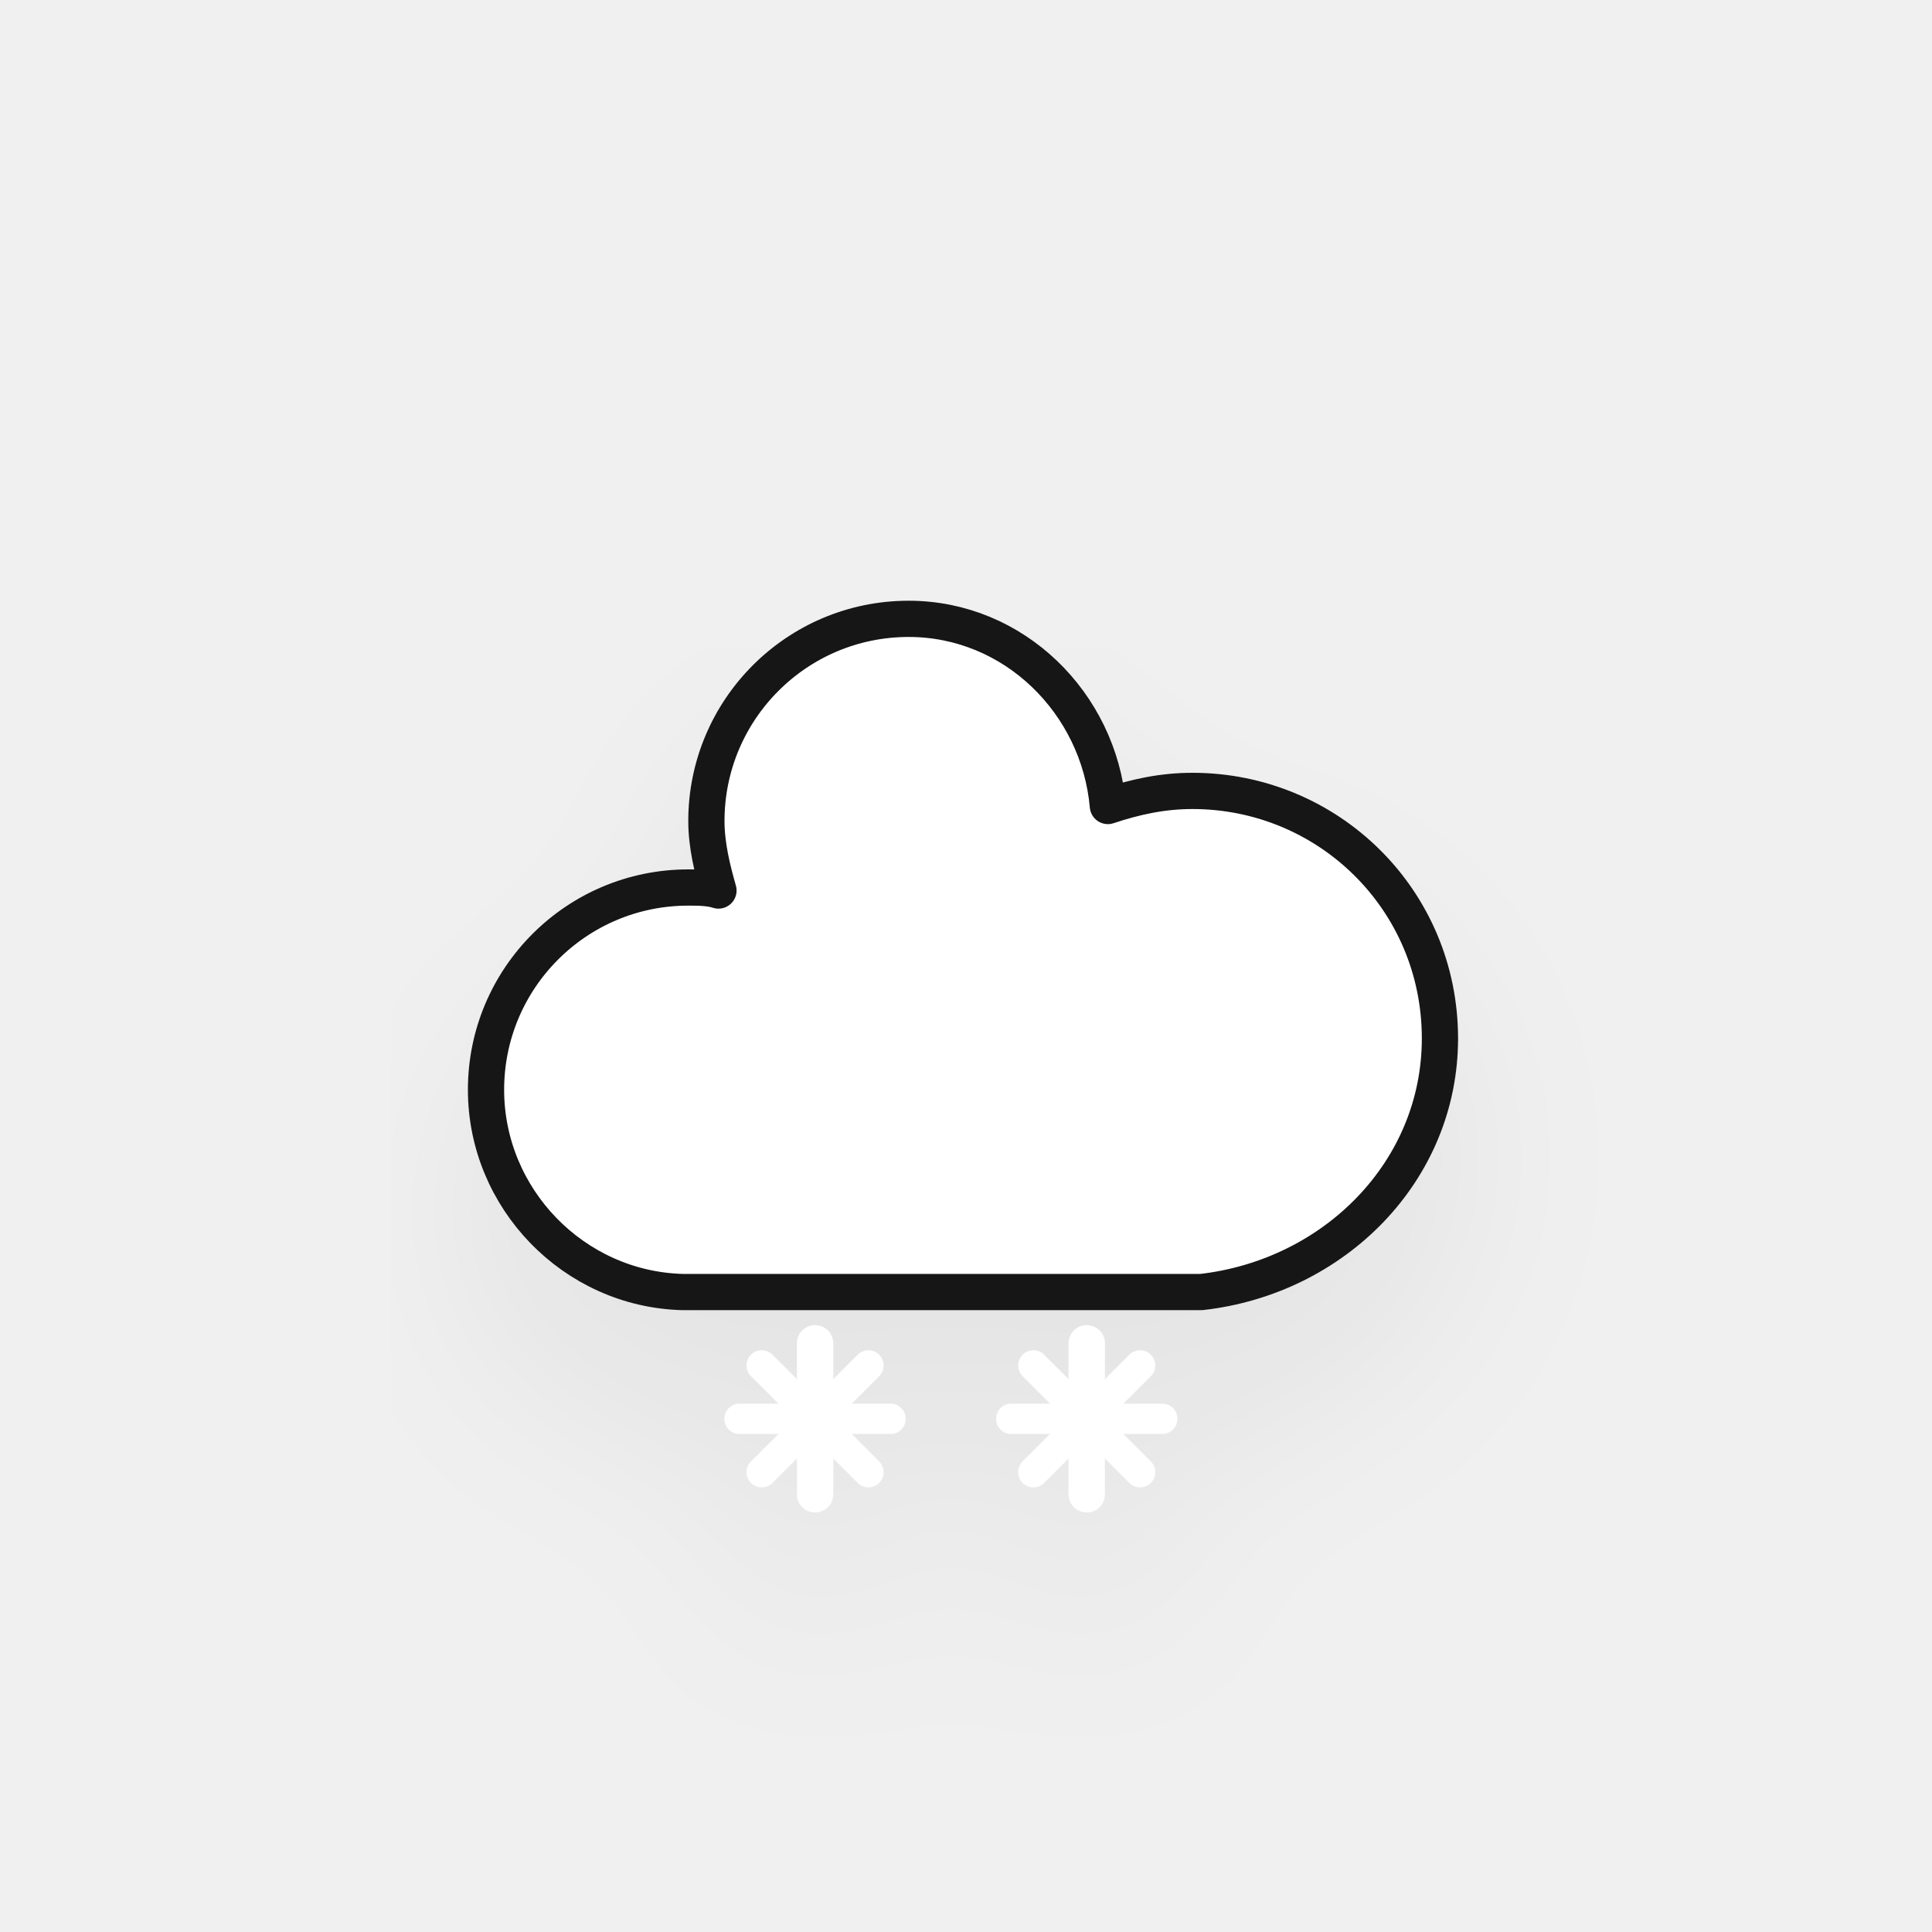
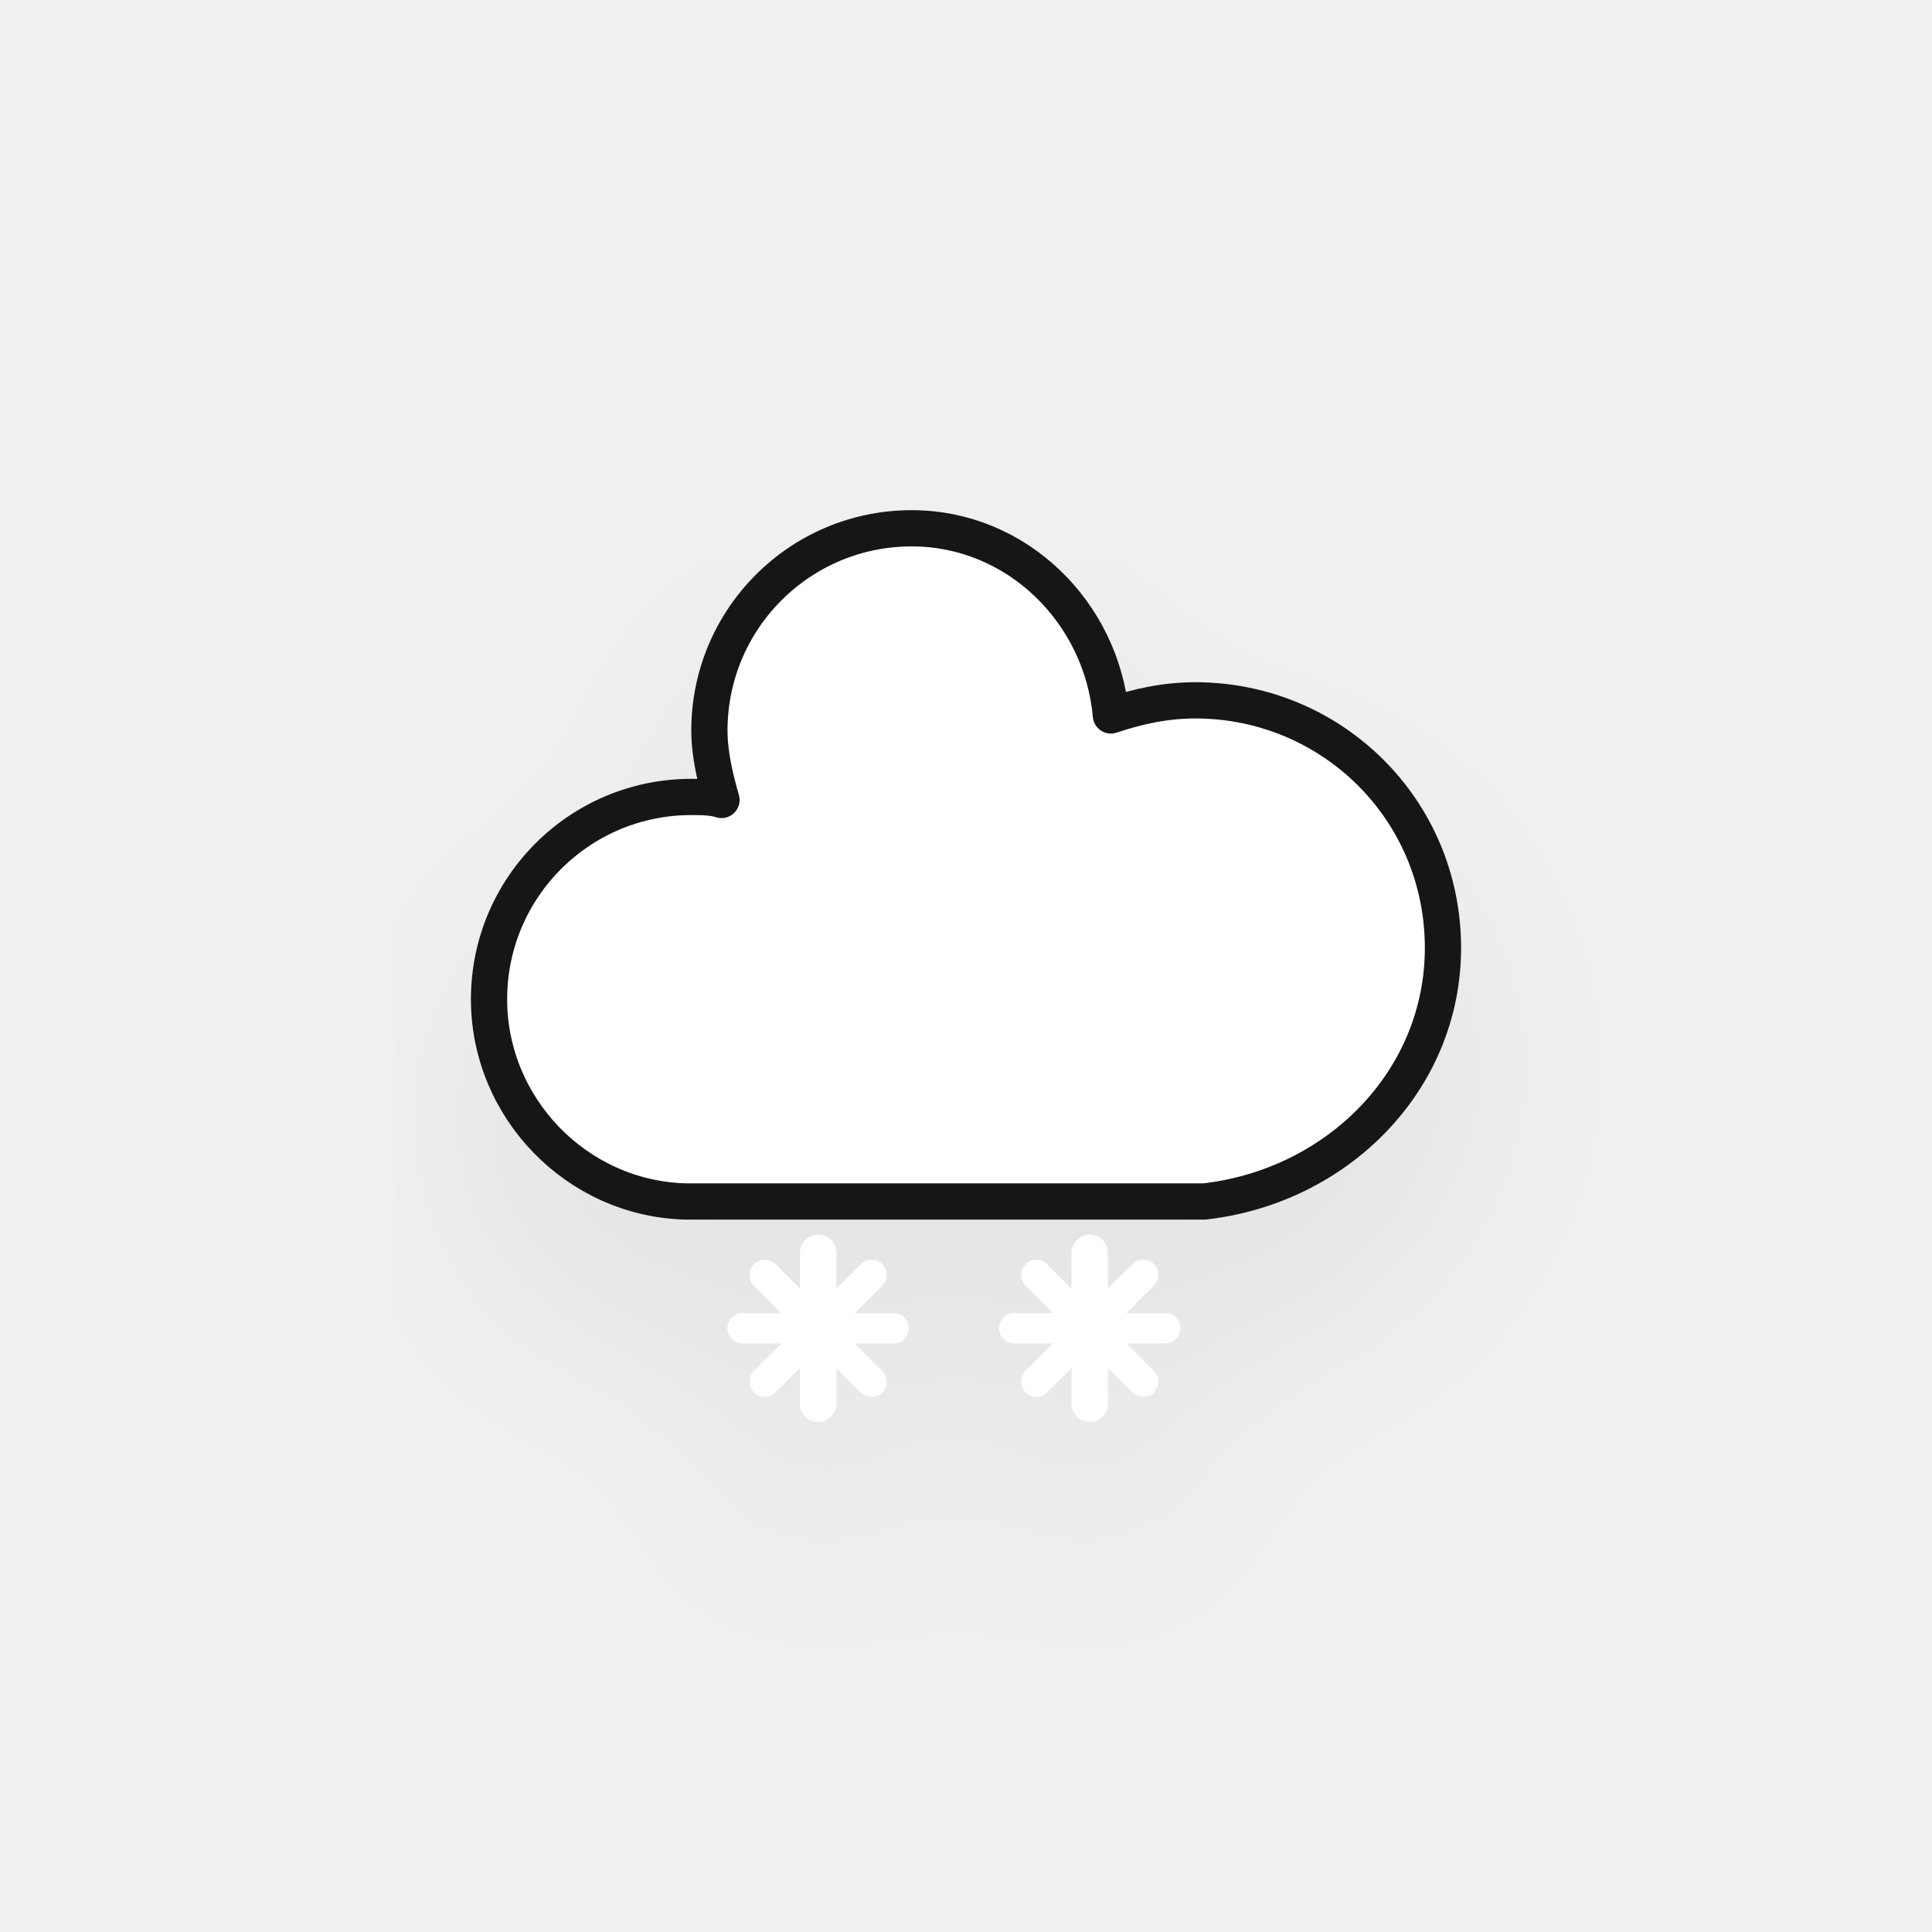
- <svg xmlns="http://www.w3.org/2000/svg" version="1.1" width="64" height="64" viewbox="0 0 64 64">
+ <svg xmlns="http://www.w3.org/2000/svg" version="1.1" width="64" height="64" viewBox="-0.1 3 64 64">
  <defs>
    <filter id="blur" width="200%" height="200%">
      <feGaussianBlur in="SourceAlpha" stdDeviation="3" />
      <feOffset dx="0" dy="4" result="offsetblur" />
      <feComponentTransfer>
        <feFuncA type="linear" slope="0.05" />
      </feComponentTransfer>
      <feMerge>
        <feMergeNode />
        <feMergeNode in="SourceGraphic" />
      </feMerge>
    </filter>
    <style type="text/css">
/*
** CLOUDS
*/
@keyframes am-weather-cloud-2 {
  0% {
    -webkit-transform: translate(0px,0px);
       -moz-transform: translate(0px,0px);
        -ms-transform: translate(0px,0px);
            transform: translate(0px,0px);
  }

  50% {
    -webkit-transform: translate(2px,0px);
       -moz-transform: translate(2px,0px);
        -ms-transform: translate(2px,0px);
            transform: translate(2px,0px);
  }

  100% {
    -webkit-transform: translate(0px,0px);
       -moz-transform: translate(0px,0px);
        -ms-transform: translate(0px,0px);
            transform: translate(0px,0px);
  }
}

.am-weather-cloud-2 {
  -webkit-animation-name: am-weather-cloud-2;
     -moz-animation-name: am-weather-cloud-2;
          animation-name: am-weather-cloud-2;
  -webkit-animation-duration: 3s;
     -moz-animation-duration: 3s;
          animation-duration: 3s;
  -webkit-animation-timing-function: linear;
     -moz-animation-timing-function: linear;
          animation-timing-function: linear;
  -webkit-animation-iteration-count: infinite;
     -moz-animation-iteration-count: infinite;
          animation-iteration-count: infinite;
}

/*
** SNOW
*/
@keyframes am-weather-snow {
  0% {
    -webkit-transform: translateX(0) translateY(0);
       -moz-transform: translateX(0) translateY(0);
        -ms-transform: translateX(0) translateY(0);
            transform: translateX(0) translateY(0);
  }

  33.33% {
    -webkit-transform: translateX(-1.2px) translateY(2px);
       -moz-transform: translateX(-1.2px) translateY(2px);
        -ms-transform: translateX(-1.2px) translateY(2px);
            transform: translateX(-1.2px) translateY(2px);
  }

  66.66% {
    -webkit-transform: translateX(1.4px) translateY(4px);
       -moz-transform: translateX(1.4px) translateY(4px);
        -ms-transform: translateX(1.4px) translateY(4px);
            transform: translateX(1.4px) translateY(4px);
    opacity: 1;
  }

  100% {
    -webkit-transform: translateX(-1.6px) translateY(6px);
       -moz-transform: translateX(-1.6px) translateY(6px);
        -ms-transform: translateX(-1.6px) translateY(6px);
            transform: translateX(-1.6px) translateY(6px);
    opacity: 0;
  }
}

.am-weather-snow-1 {
  -webkit-animation-name: am-weather-snow;
     -moz-animation-name: am-weather-snow;
      -ms-animation-name: am-weather-snow;
          animation-name: am-weather-snow;
  -webkit-animation-duration: 2s;
     -moz-animation-duration: 2s;
      -ms-animation-duration: 2s;
          animation-duration: 2s;
  -webkit-animation-timing-function: linear;
     -moz-animation-timing-function: linear;
      -ms-animation-timing-function: linear;
          animation-timing-function: linear;
  -webkit-animation-iteration-count: infinite;
     -moz-animation-iteration-count: infinite;
      -ms-animation-iteration-count: infinite;
          animation-iteration-count: infinite;
}

.am-weather-snow-2 {
  -webkit-animation-name: am-weather-snow;
     -moz-animation-name: am-weather-snow;
      -ms-animation-name: am-weather-snow;
          animation-name: am-weather-snow;
  -webkit-animation-delay: 1.2s;
     -moz-animation-delay: 1.2s;
      -ms-animation-delay: 1.2s;
          animation-delay: 1.2s;
  -webkit-animation-duration: 2s;
     -moz-animation-duration: 2s;
      -ms-animation-duration: 2s;
          animation-duration: 2s;
  -webkit-animation-timing-function: linear;
     -moz-animation-timing-function: linear;
      -ms-animation-timing-function: linear;
          animation-timing-function: linear;
  -webkit-animation-iteration-count: infinite;
     -moz-animation-iteration-count: infinite;
      -ms-animation-iteration-count: infinite;
          animation-iteration-count: infinite;
}

        </style>
  </defs>
  <g filter="url(#blur)" id="snowy-5">
    <g transform="translate(20,10)">
      <g class="am-weather-cloud-2">
        <path d="M47.7,35.4c0-4.6-3.7-8.2-8.2-8.2c-1,0-1.9,0.2-2.8,0.5c-0.3-3.4-3.1-6.2-6.6-6.2c-3.7,0-6.7,3-6.7,6.7c0,0.8,0.2,1.6,0.4,2.3    c-0.3-0.1-0.7-0.1-1-0.1c-3.7,0-6.7,3-6.7,6.7c0,3.6,2.9,6.6,6.5,6.7l17.2,0C44.2,43.3,47.7,39.8,47.7,35.4z" fill="#ffffff" stroke="rgb(20,20,20)" stroke-linejoin="round" stroke-width="1.2" transform="translate(-20,-11)" />
      </g>
      <g class="am-weather-snow-1">
        <g transform="translate(7,28)">
          <line fill="none" stroke="#ffffff" stroke-linecap="round" stroke-width="1.2" transform="translate(0,9), rotate(0)" x1="0" x2="0" y1="-2.5" y2="2.5" />
          <line fill="none" stroke="#ffffff" stroke-linecap="round" stroke-width="1" transform="translate(0,9), rotate(45)" x1="0" x2="0" y1="-2.5" y2="2.5" />
          <line fill="none" stroke="#ffffff" stroke-linecap="round" stroke-width="1" transform="translate(0,9), rotate(90)" x1="0" x2="0" y1="-2.5" y2="2.5" />
          <line fill="none" stroke="#ffffff" stroke-linecap="round" stroke-width="1" transform="translate(0,9), rotate(135)" x1="0" x2="0" y1="-2.5" y2="2.5" />
        </g>
      </g>
      <g class="am-weather-snow-2">
        <g transform="translate(16,28)">
          <line fill="none" stroke="#ffffff" stroke-linecap="round" stroke-width="1.2" transform="translate(0,9), rotate(0)" x1="0" x2="0" y1="-2.5" y2="2.5" />
          <line fill="none" stroke="#ffffff" stroke-linecap="round" stroke-width="1" transform="translate(0,9), rotate(45)" x1="0" x2="0" y1="-2.5" y2="2.5" />
          <line fill="none" stroke="#ffffff" stroke-linecap="round" stroke-width="1" transform="translate(0,9), rotate(90)" x1="0" x2="0" y1="-2.5" y2="2.5" />
          <line fill="none" stroke="#ffffff" stroke-linecap="round" stroke-width="1" transform="translate(0,9), rotate(135)" x1="0" x2="0" y1="-2.5" y2="2.5" />
        </g>
      </g>
    </g>
  </g>
</svg>
